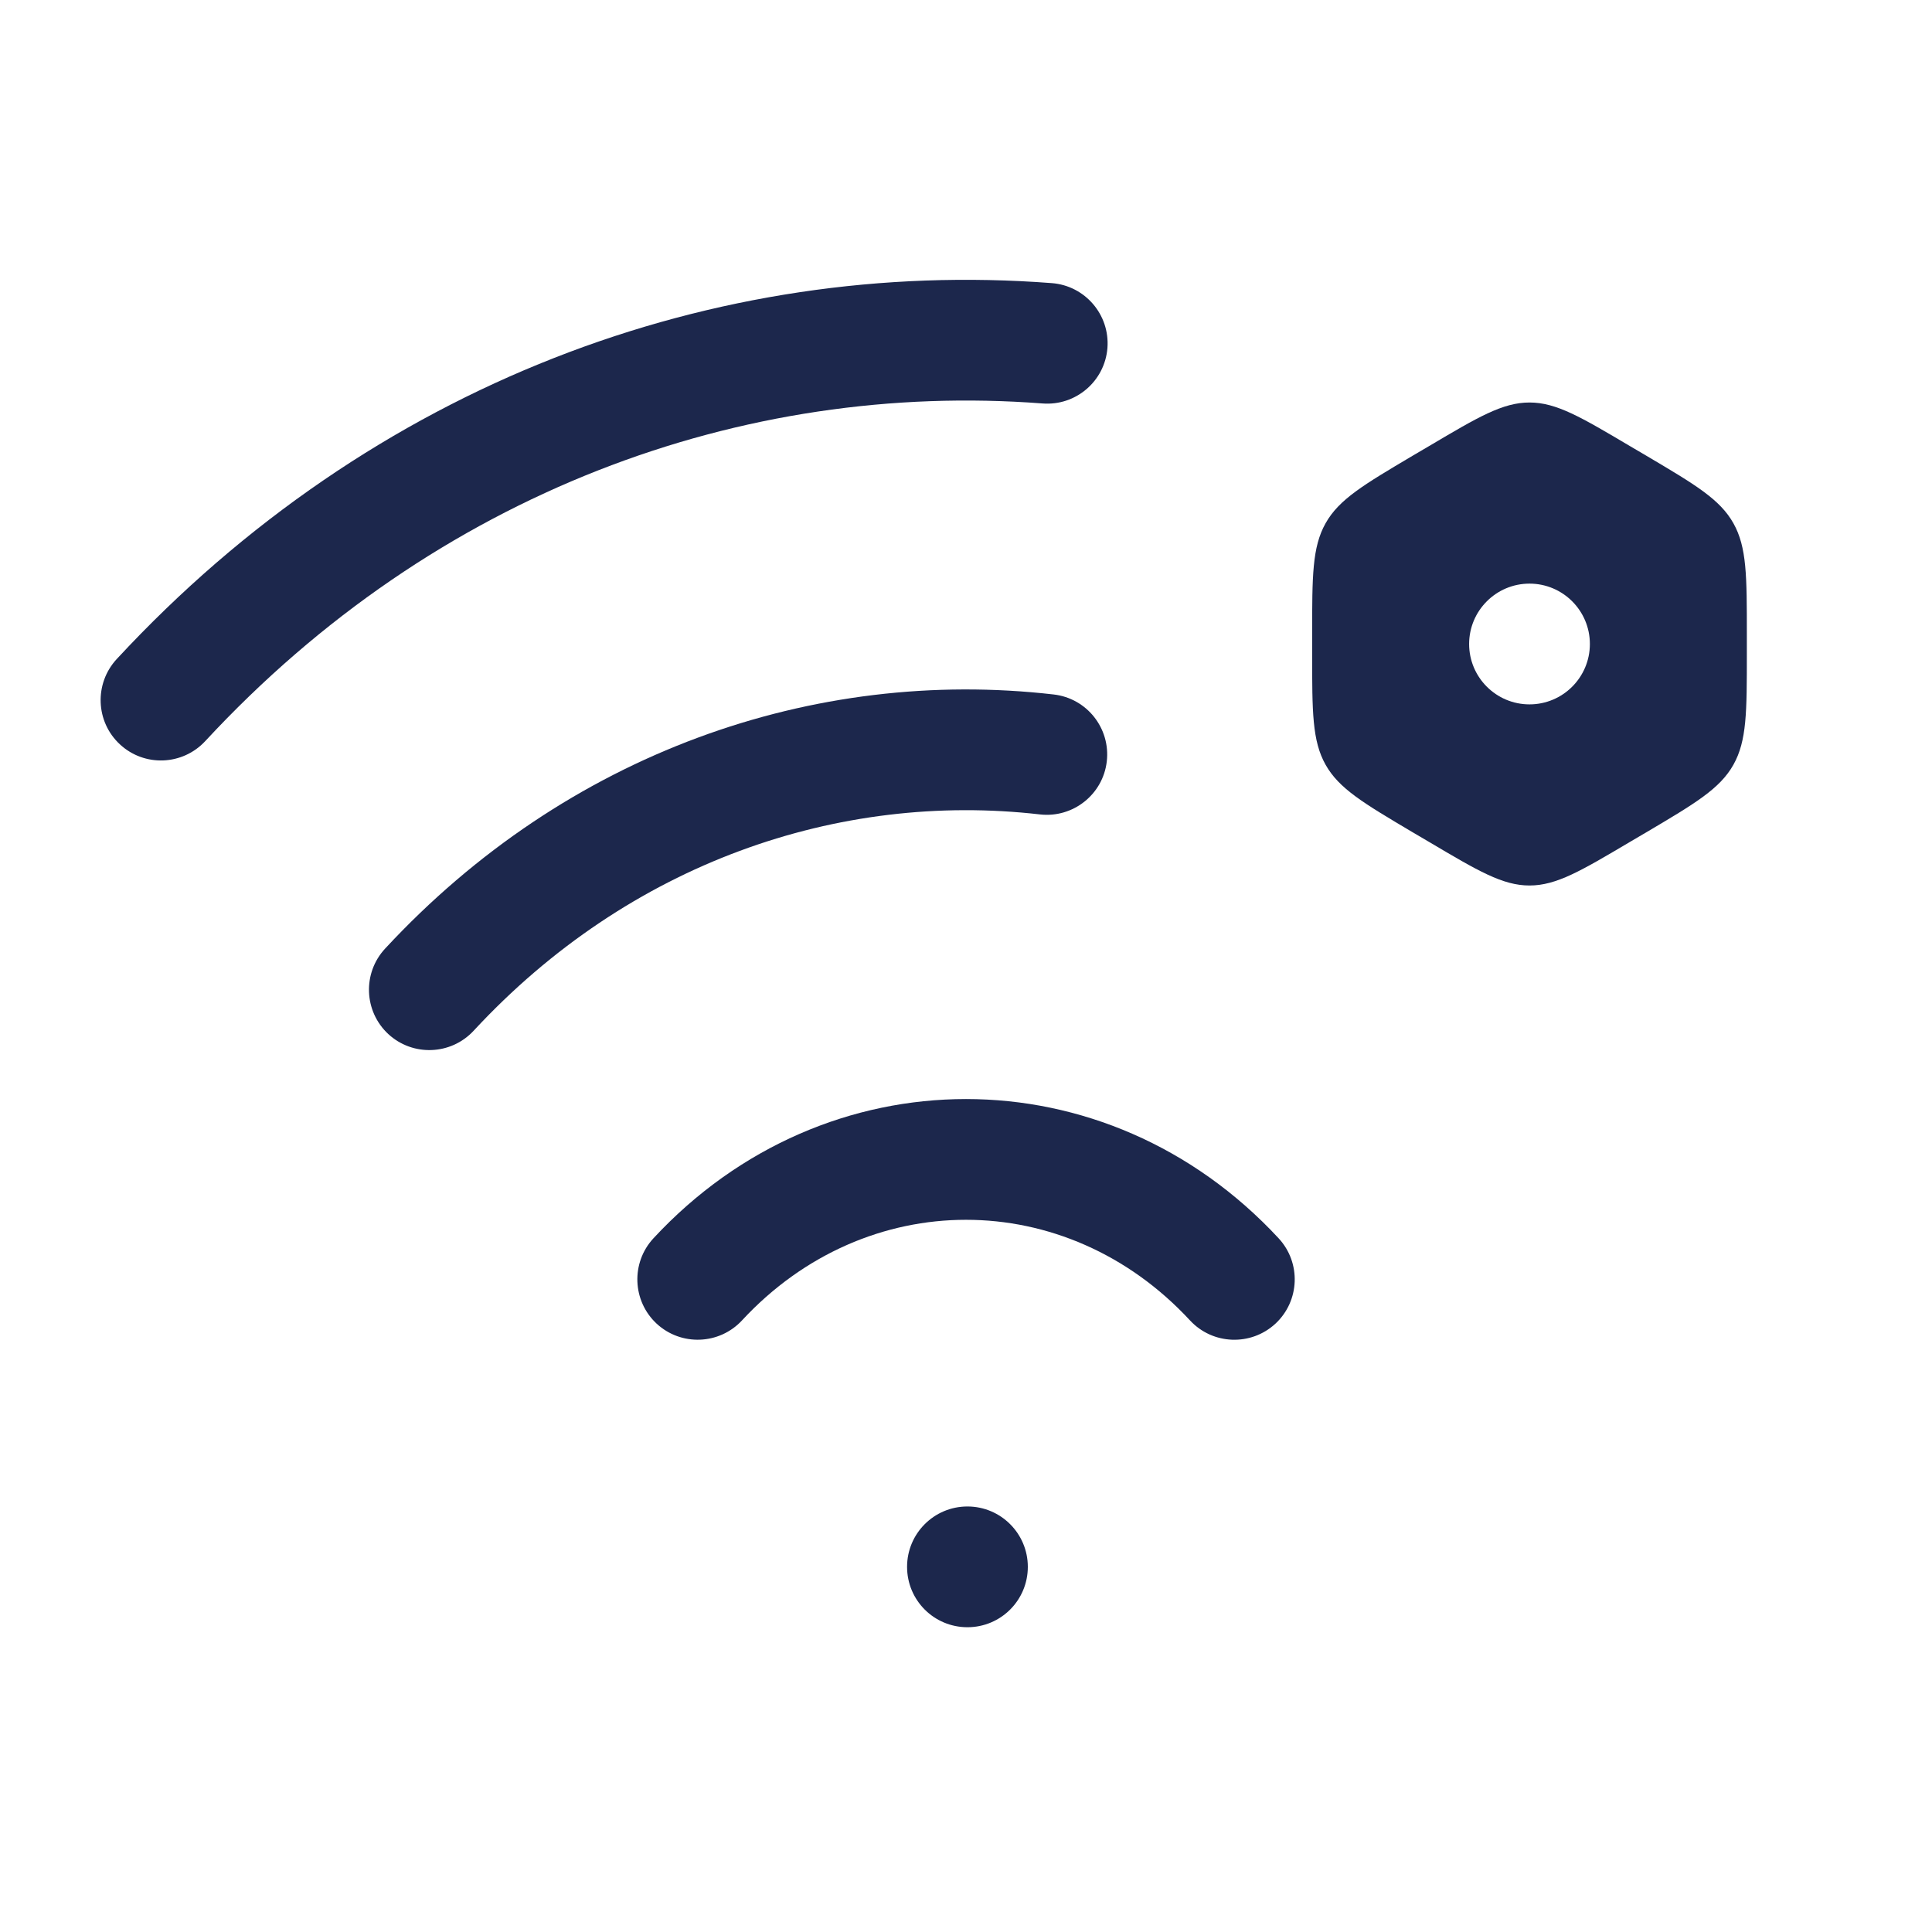
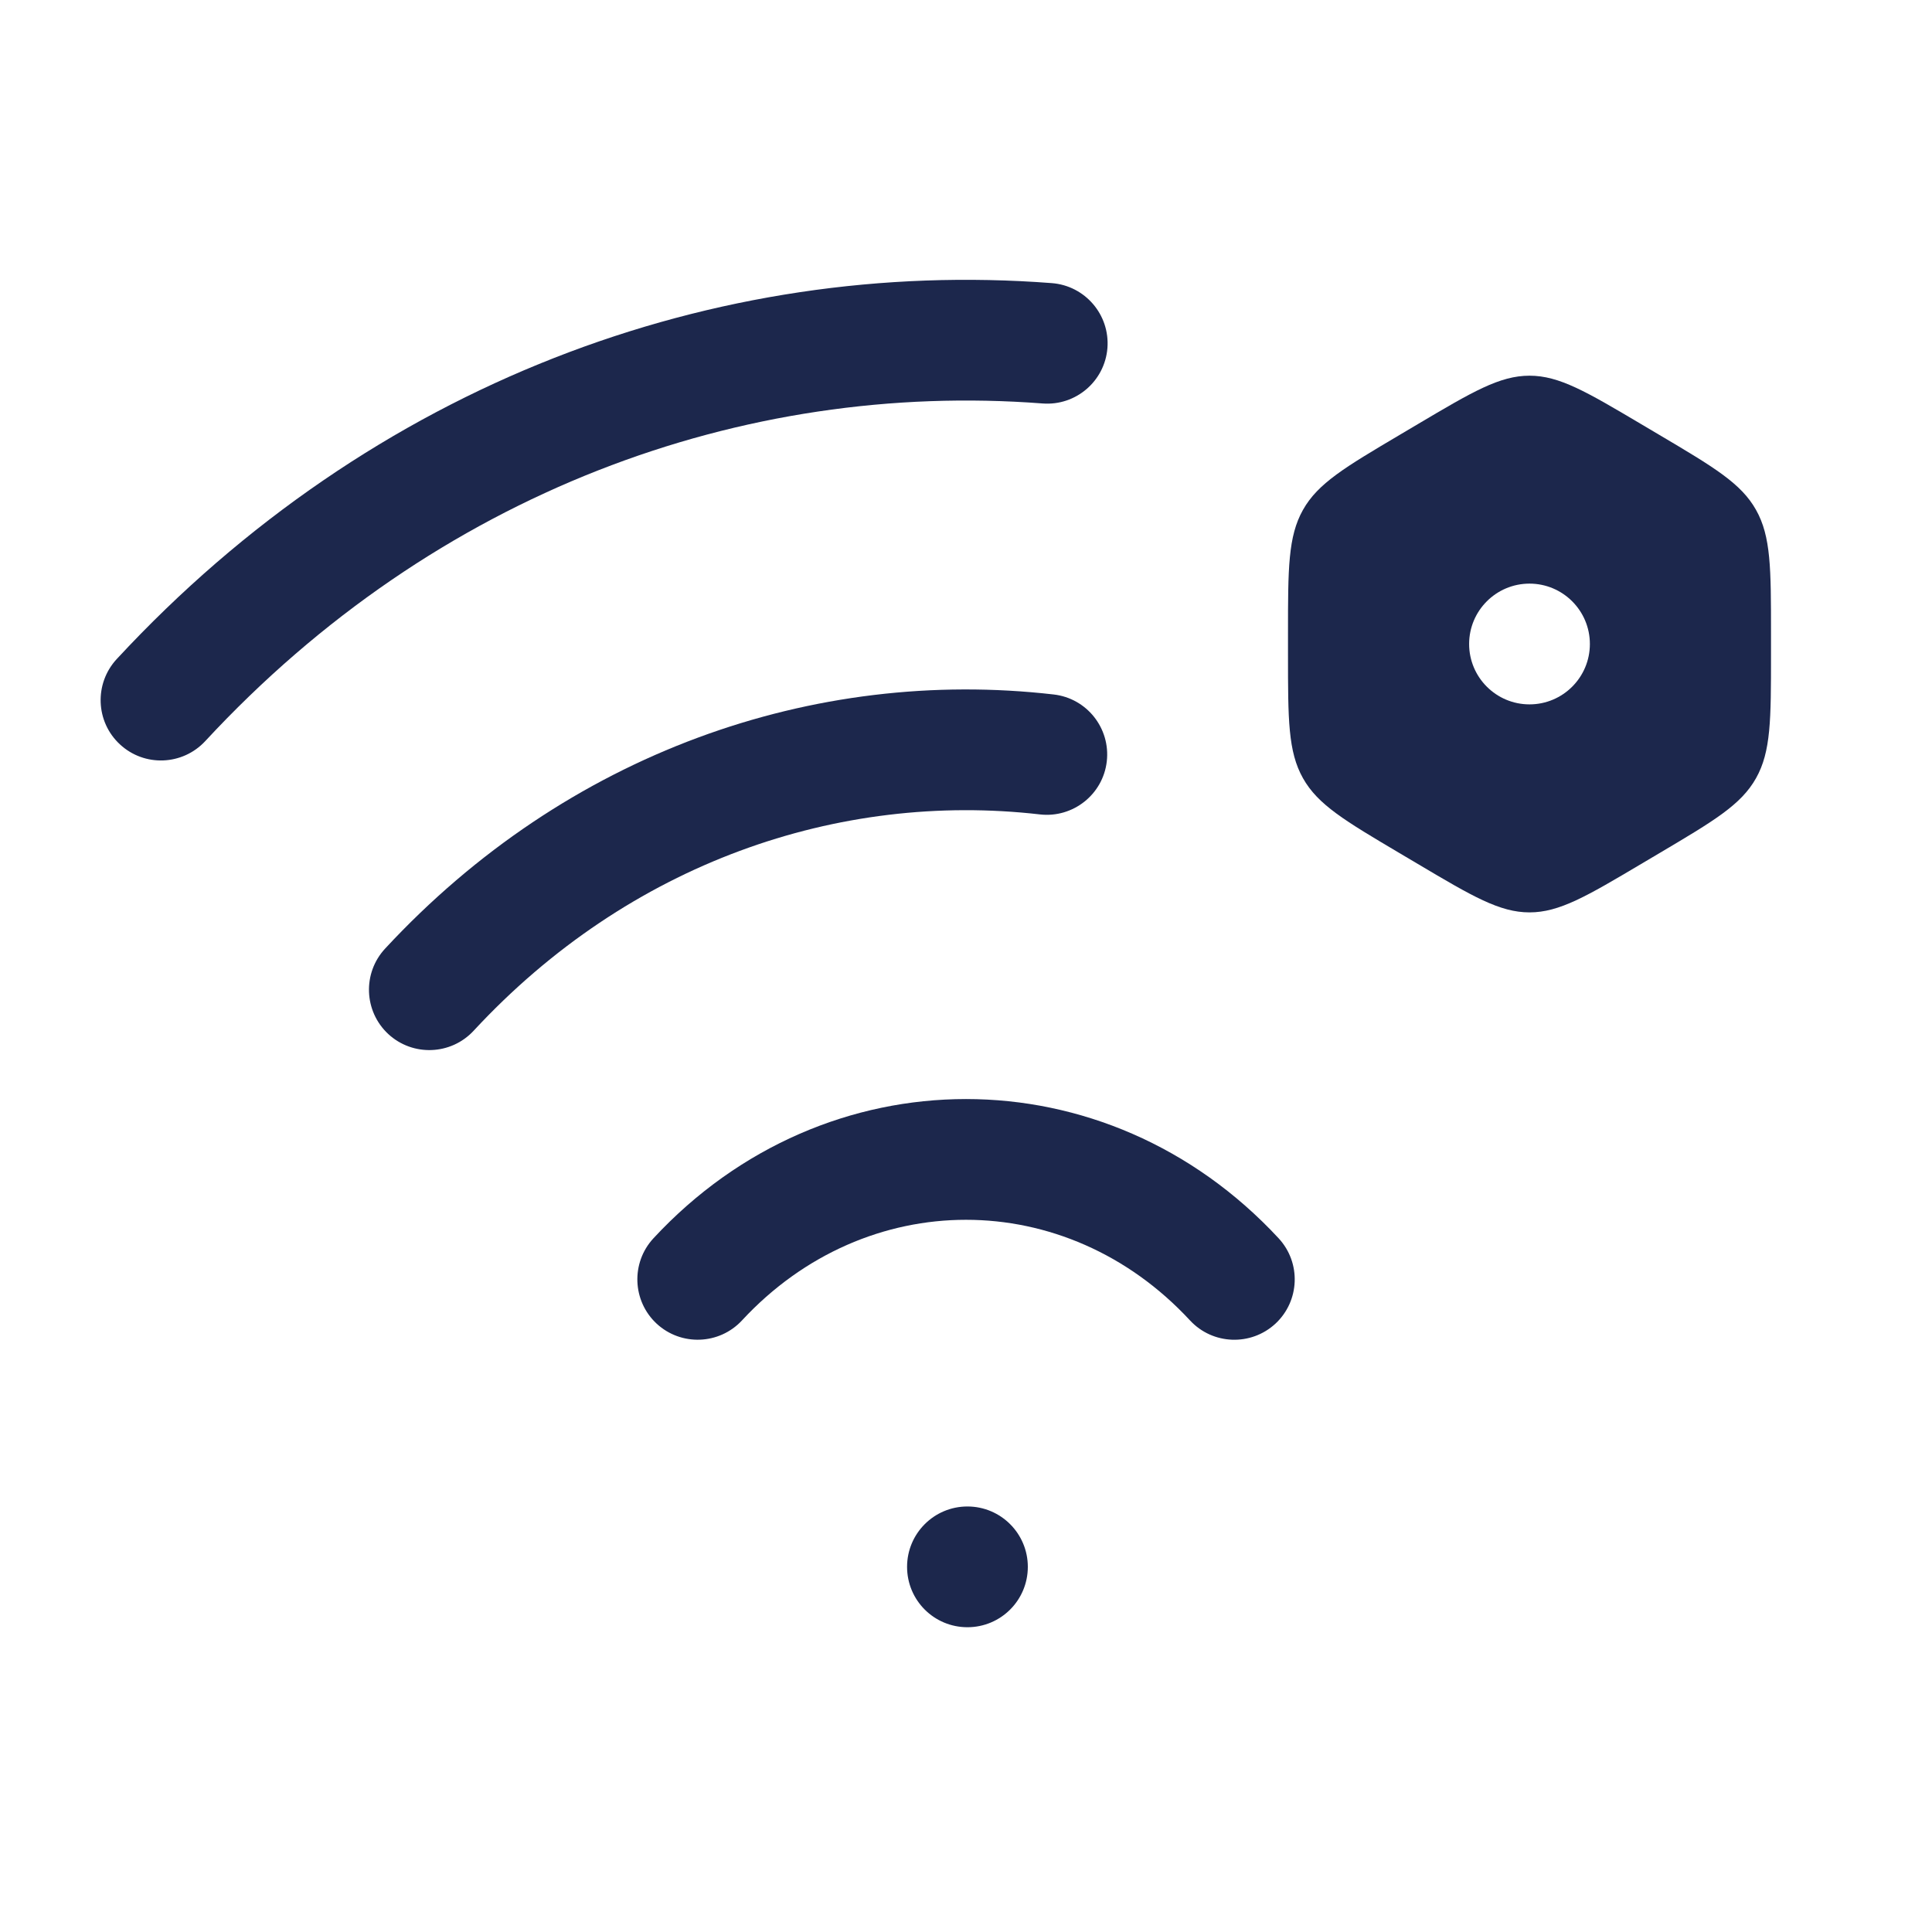
<svg xmlns="http://www.w3.org/2000/svg" width="24" height="24" viewBox="0 0 24 24" fill="none">
  <path d="M8.117 15.383C10.255 13.076 13.746 13.076 15.884 15.383C16.165 15.687 16.147 16.161 15.844 16.443C15.54 16.724 15.065 16.707 14.783 16.403C13.239 14.736 10.761 14.736 9.217 16.403C8.935 16.706 8.461 16.724 8.157 16.443C7.854 16.161 7.836 15.687 8.117 15.383Z" fill="#1C274C" />
  <path d="M4.783 11.785C7.042 9.348 10.116 8.285 13.089 8.627C13.501 8.674 13.796 9.046 13.749 9.458C13.702 9.869 13.329 10.164 12.918 10.117C10.421 9.83 7.818 10.716 5.883 12.805C5.601 13.108 5.127 13.126 4.823 12.845C4.52 12.563 4.502 12.089 4.783 11.785Z" fill="#1C274C" />
  <path d="M1.45 8.187C4.623 4.762 8.89 3.196 13.066 3.517C13.479 3.549 13.788 3.909 13.757 4.322C13.725 4.735 13.364 5.044 12.951 5.012C9.232 4.727 5.413 6.116 2.55 9.206C2.268 9.51 1.794 9.529 1.49 9.247C1.186 8.966 1.169 8.491 1.45 8.187Z" fill="#1C274C" />
  <path d="M12.018 18.714C12.432 18.714 12.768 19.05 12.768 19.464C12.768 19.879 12.432 20.214 12.018 20.214C11.603 20.214 11.268 19.879 11.268 19.464C11.268 19.05 11.603 18.714 12.018 18.714Z" fill="#1C274C" />
-   <path fill-rule="evenodd" clip-rule="evenodd" d="M19 5C19.334 5 19.639 5.181 20.247 5.541L20.453 5.662C21.062 6.022 21.366 6.203 21.533 6.5C21.7 6.797 21.7 7.157 21.7 7.878V8.122C21.7 8.843 21.7 9.203 21.533 9.5C21.366 9.797 21.062 9.978 20.453 10.338L20.247 10.459C19.639 10.819 19.334 11 19 11C18.666 11 18.361 10.819 17.753 10.459L17.547 10.338C16.938 9.977 16.634 9.797 16.467 9.5C16.3 9.203 16.3 8.843 16.3 8.122V7.878C16.3 7.157 16.3 6.797 16.467 6.5C16.634 6.203 16.938 6.023 17.547 5.662L17.753 5.541C18.361 5.181 18.666 5 19 5ZM19 7.25C18.586 7.25 18.25 7.586 18.25 8C18.25 8.414 18.586 8.75 19 8.75C19.414 8.75 19.75 8.414 19.75 8C19.75 7.586 19.414 7.25 19 7.25Z" fill="#1C274C" />
+   <path fill-rule="evenodd" clip-rule="evenodd" d="M19 4.667C19.371 4.667 19.709 4.867 20.386 5.268L20.614 5.403C21.291 5.804 21.629 6.004 21.814 6.334C22 6.664 22 7.065 22 7.865V8.136C22 8.937 22 9.337 21.814 9.667C21.629 9.997 21.291 10.197 20.614 10.598L20.386 10.733C19.71 11.134 19.371 11.334 19 11.334C18.629 11.334 18.29 11.134 17.614 10.733L17.386 10.598C16.709 10.197 16.371 9.997 16.186 9.667C16 9.337 16 8.937 16 8.136V7.865C16 7.065 16 6.664 16.186 6.334C16.371 6.004 16.709 5.804 17.386 5.403L17.614 5.268C18.291 4.867 18.629 4.667 19 4.667ZM19 7.25C18.586 7.25 18.25 7.586 18.25 8C18.25 8.414 18.586 8.75 19 8.75C19.414 8.75 19.75 8.414 19.75 8C19.75 7.586 19.414 7.25 19 7.25Z" fill="#1C274C" />
</svg>
